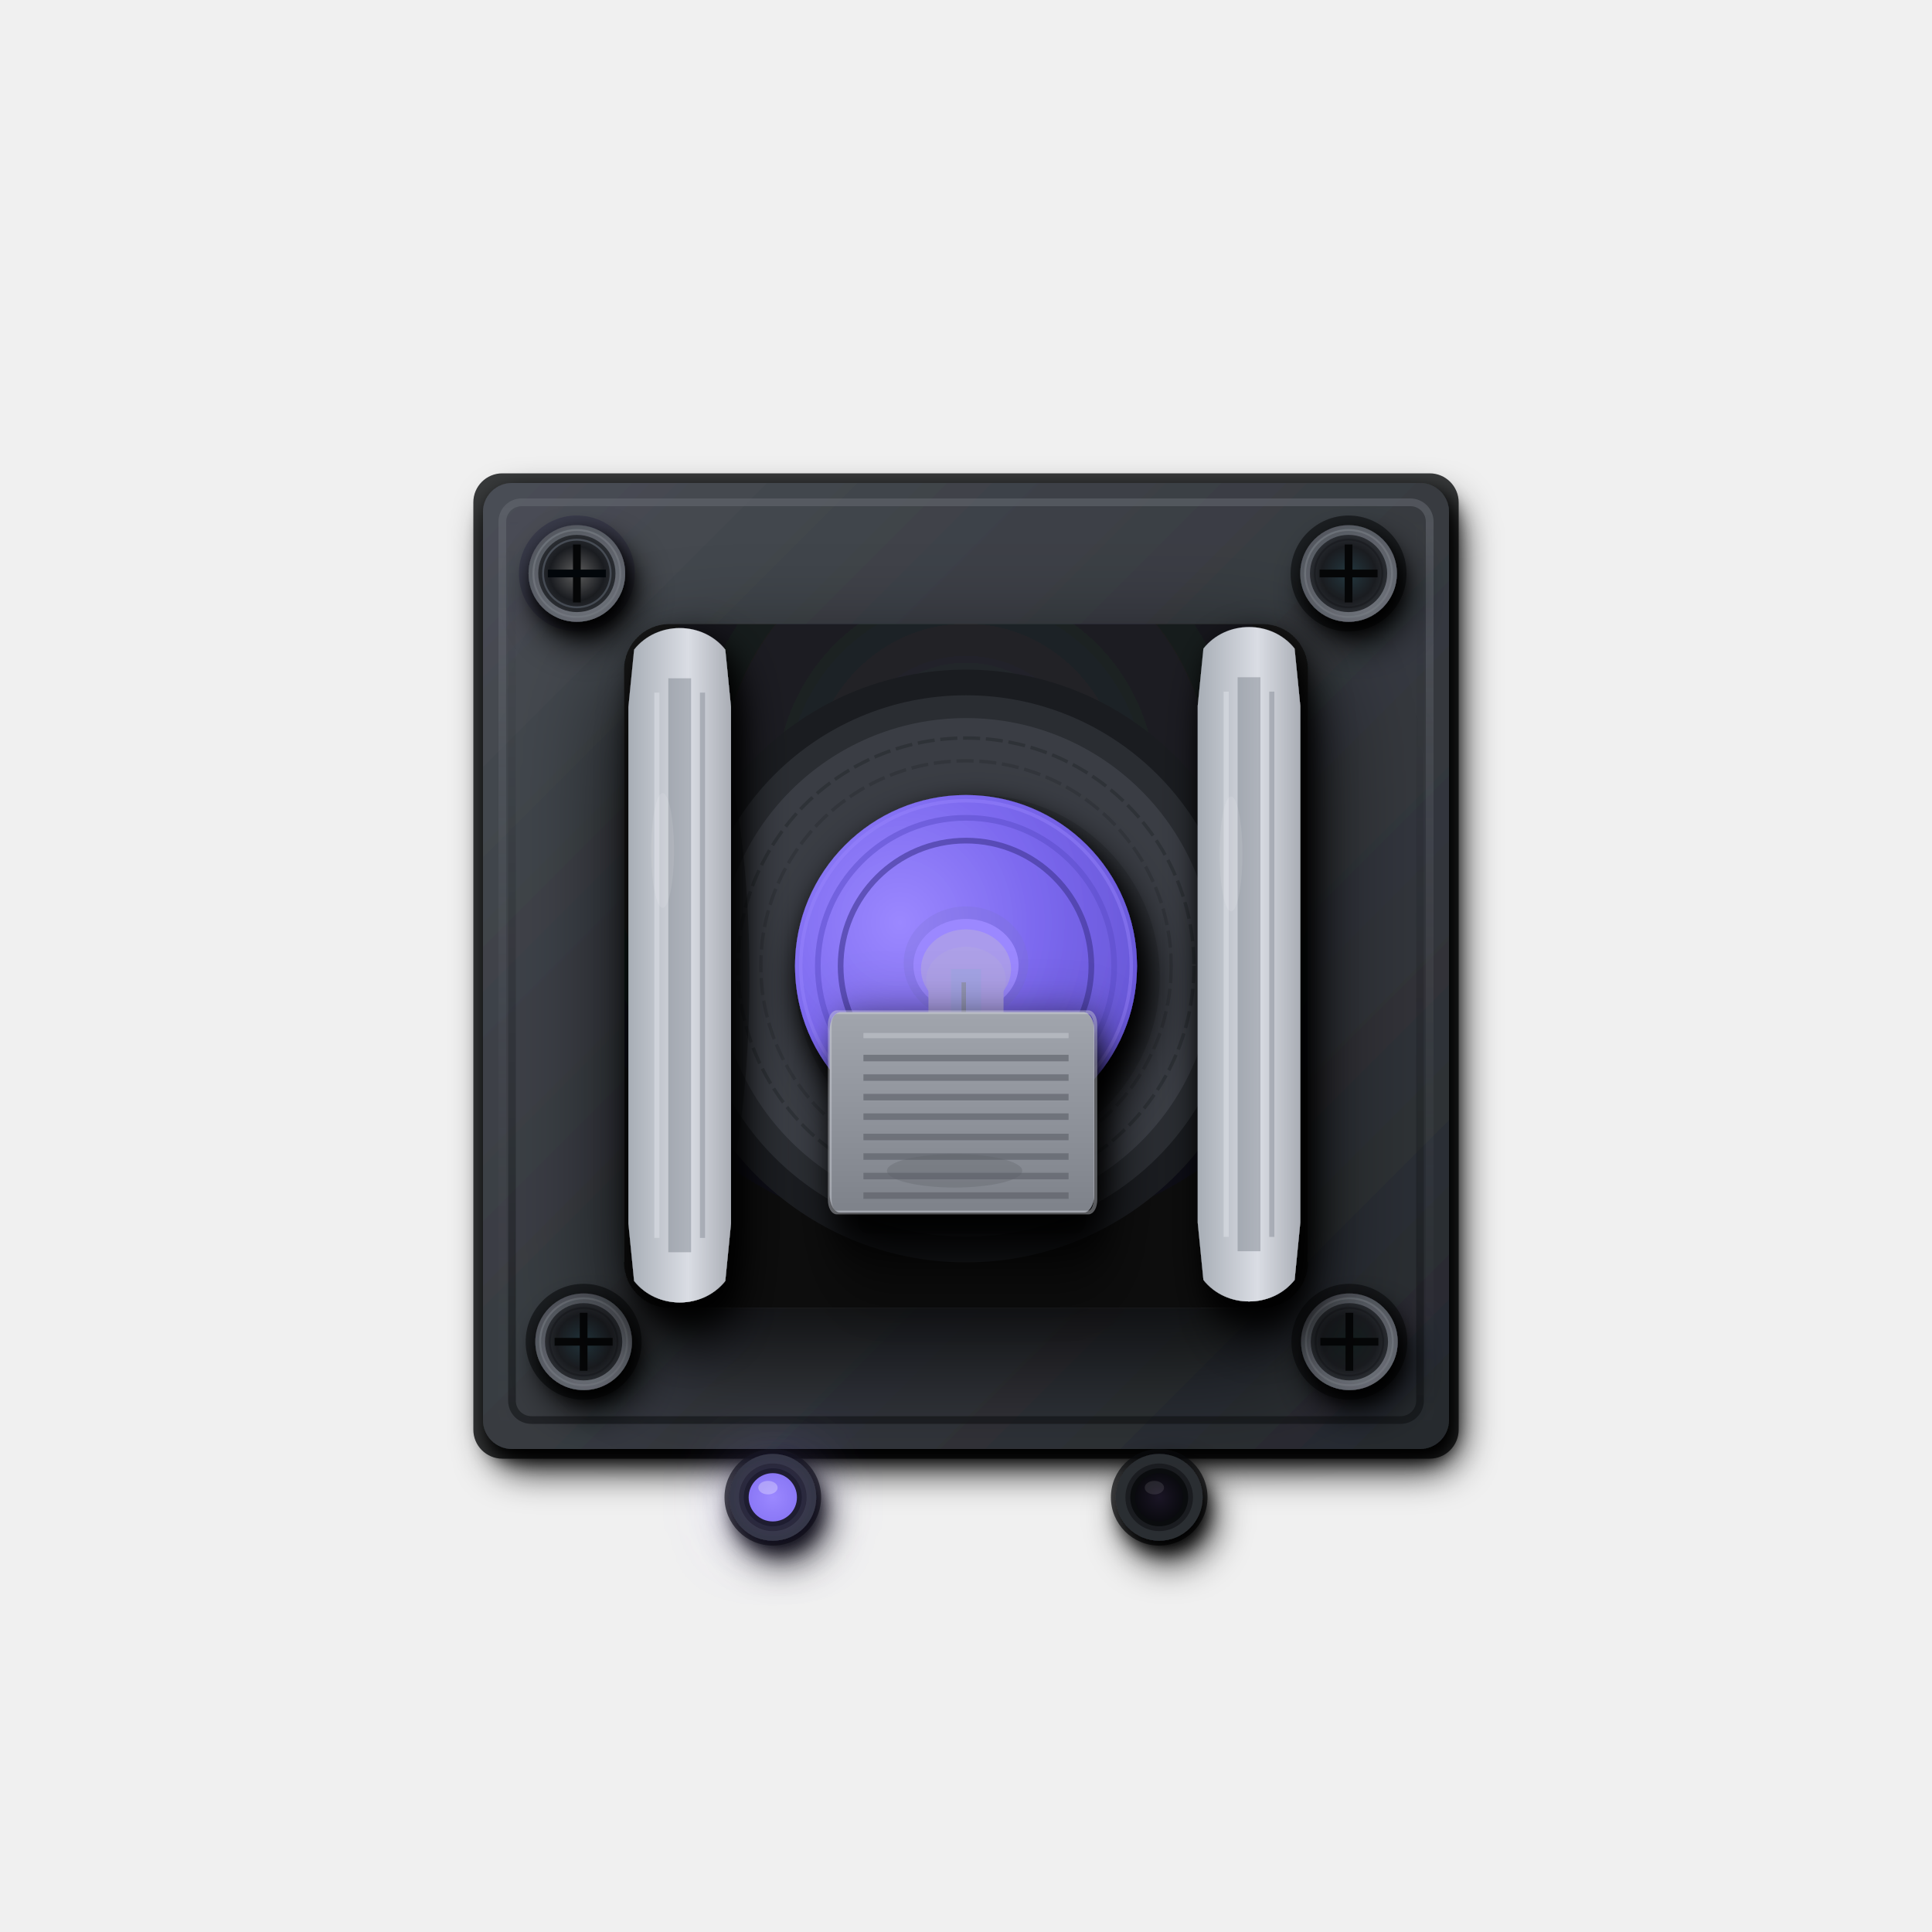
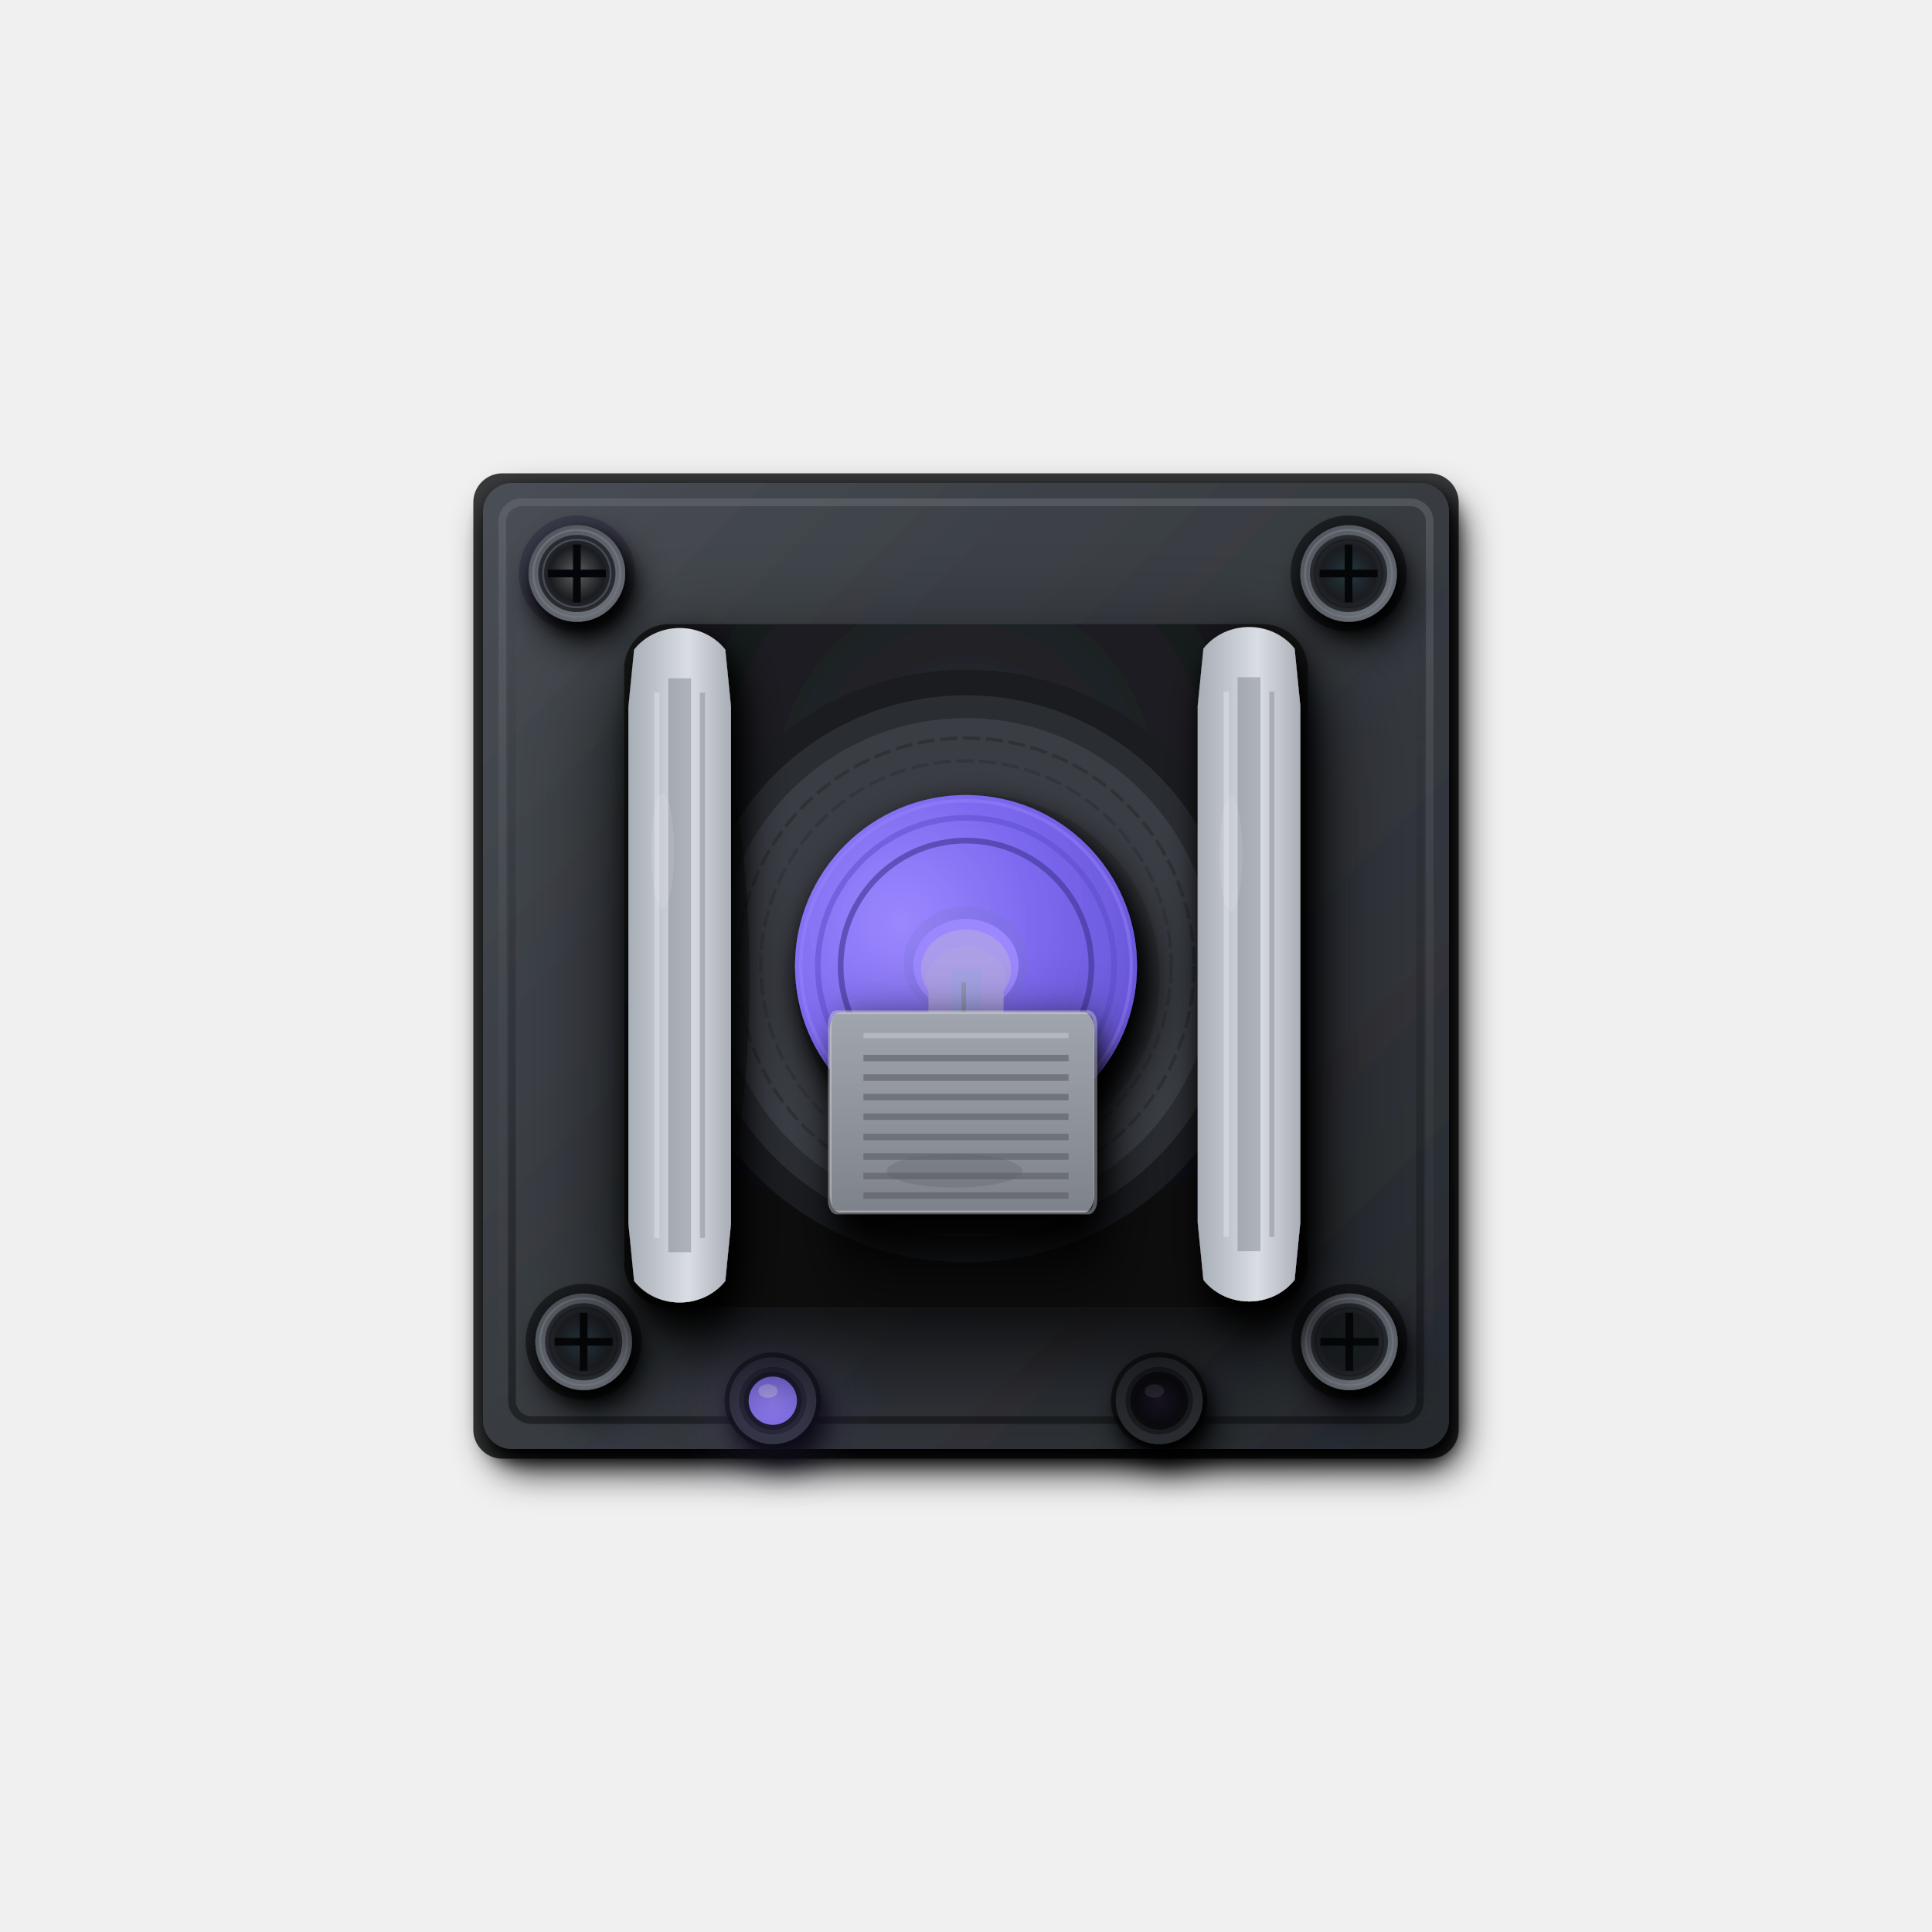
<svg xmlns="http://www.w3.org/2000/svg" xmlns:xlink="http://www.w3.org/1999/xlink" width="200" height="200" viewBox="0 0 200 200" version="1.1" id="svg106">
  <defs id="defs48">
    <radialGradient id="radialGradient112">
      <stop offset="0" style="stop-color:#243840;stop-opacity:1;" id="stop110" />
      <stop offset="70%" style="stop-color:#1a1c20;stop-opacity:1" id="stop111" />
      <stop offset="100%" style="stop-color:#2a2d32;stop-opacity:1" id="stop112" />
    </radialGradient>
    <linearGradient id="plateGradient" x1="0%" y1="0%" x2="100%" y2="100%">
      <stop offset="0%" style="stop-color:#4a4e56;stop-opacity:1" id="stop1" />
      <stop offset="30%" style="stop-color:#3d4147;stop-opacity:1" id="stop2" />
      <stop offset="70%" style="stop-color:#32353b;stop-opacity:1" id="stop3" />
      <stop offset="100%" style="stop-color:#25282d;stop-opacity:1" id="stop4" />
    </linearGradient>
    <linearGradient id="bevelHighlight" x1="0%" y1="0%" x2="0%" y2="100%">
      <stop offset="0%" style="stop-color:#6a6e76;stop-opacity:1" id="stop5" />
      <stop offset="50%" style="stop-color:#5a5e66;stop-opacity:0.5" id="stop6" />
      <stop offset="100%" style="stop-color:#4a4e56;stop-opacity:0" id="stop7" />
    </linearGradient>
    <linearGradient id="bevelShadow" x1="0%" y1="100%" x2="0%" y2="0%">
      <stop offset="0%" style="stop-color:#0a0c0e;stop-opacity:1" id="stop8" />
      <stop offset="50%" style="stop-color:#1a1c20;stop-opacity:0.5" id="stop9" />
      <stop offset="100%" style="stop-color:#2a2d32;stop-opacity:0" id="stop10" />
    </linearGradient>
    <radialGradient id="screwGradient">
      <stop offset="0%" style="stop-color:#7a7e86;stop-opacity:1" id="stop11" />
      <stop offset="40%" style="stop-color:#5a5e66;stop-opacity:1" id="stop12" />
      <stop offset="80%" style="stop-color:#3a3d44;stop-opacity:1" id="stop13" />
      <stop offset="100%" style="stop-color:#2a2d32;stop-opacity:1" id="stop14" />
    </radialGradient>
    <radialGradient id="screwRecess">
      <stop offset="0" style="stop-color:#5f5f5f;stop-opacity:1;" id="stop15" />
      <stop offset="70%" style="stop-color:#1a1c20;stop-opacity:1" id="stop16" />
      <stop offset="100%" style="stop-color:#2a2d32;stop-opacity:1" id="stop17" />
    </radialGradient>
    <radialGradient id="purpleButton" cx="-5.972" cy="-3.69" gradientTransform="matrix(0.9711755,0,0,1.02968,100,108)" fx="-5.972" fy="-3.69" r="42.732" gradientUnits="userSpaceOnUse">
      <stop offset="0%" style="stop-color:#9b88ff;stop-opacity:1" id="stop18" />
      <stop offset="30%" style="stop-color:#7b68ee;stop-opacity:1" id="stop19" />
      <stop offset="70%" style="stop-color:#5a4bc7;stop-opacity:1" id="stop20" />
      <stop offset="100%" style="stop-color:#3d3490;stop-opacity:1" id="stop21" />
    </radialGradient>
    <linearGradient id="flatMetalGradient" x1="-17.959" y1="9.845" x2="-17.959" y2="48.065" gradientTransform="matrix(1.447743,0,0,0.6907304,100,108)" gradientUnits="userSpaceOnUse">
      <stop offset="0%" style="stop-color:#cacdd4;stop-opacity:1" id="stop22" />
      <stop offset="20%" style="stop-color:#a8acb4;stop-opacity:1" id="stop23" />
      <stop offset="50%" style="stop-color:#8a8e96;stop-opacity:1" id="stop24" />
      <stop offset="80%" style="stop-color:#6a6e76;stop-opacity:1" id="stop25" />
      <stop offset="100%" style="stop-color:#5a5e66;stop-opacity:1" id="stop26" />
    </linearGradient>
    <linearGradient id="guardGradient" x1="0%" y1="0%" x2="100%" y2="0%">
      <stop offset="0%" style="stop-color:#5a5e66;stop-opacity:1" id="stop27" />
      <stop offset="15%" style="stop-color:#7a7e86;stop-opacity:1" id="stop28" />
      <stop offset="30%" style="stop-color:#aab0b8;stop-opacity:1" id="stop29" />
      <stop offset="50%" style="stop-color:#dadde4;stop-opacity:1" id="stop30" />
      <stop offset="70%" style="stop-color:#9a9ea6;stop-opacity:1" id="stop31" />
      <stop offset="85%" style="stop-color:#6a6e76;stop-opacity:1" id="stop32" />
      <stop offset="100%" style="stop-color:#4a4e56;stop-opacity:1" id="stop33" />
    </linearGradient>
    <radialGradient id="ledOff" cx="0" cy="0" fx="0" fy="0" r="2.5" gradientUnits="userSpaceOnUse">
      <stop offset="0%" style="stop-color:#1a1525;stop-opacity:1" id="stop34" />
      <stop offset="100%" style="stop-color:#0a0a0f;stop-opacity:1" id="stop35" />
    </radialGradient>
    <radialGradient id="ledPurpleOn" cx="5.9604645e-07" cy="5.9604645e-07" fx="5.9604645e-07" fy="5.9604645e-07" r="12.1" gradientUnits="userSpaceOnUse">
      <stop offset="0%" style="stop-color:#9b88ff;stop-opacity:1" id="stop36" />
      <stop offset="40%" style="stop-color:#7b68ee;stop-opacity:1" id="stop37" />
      <stop offset="100%" style="stop-color:#5a4bc7;stop-opacity:1" id="stop38" />
    </radialGradient>
    <radialGradient id="recessGradient" cx="-9.151095e-07" cy="-15.241" gradientTransform="matrix(0.9770084,0,0,1.023533,100,108)" fx="-9.151095e-07" fy="-15.241" r="42.988" gradientUnits="userSpaceOnUse">
      <stop offset="0%" style="stop-color:#2a2d32;stop-opacity:1" id="stop39" />
      <stop offset="50%" style="stop-color:#1a1c20;stop-opacity:1" id="stop40" />
      <stop offset="100%" style="stop-color:#0a0c0e;stop-opacity:1" id="stop41" />
    </radialGradient>
    <filter id="multiShadow" x="-0.8" y="-0.8" width="2.767" height="2.933">
      <feGaussianBlur in="SourceAlpha" stdDeviation="1" id="feGaussianBlur41" />
      <feOffset dx="0.5" dy="1" result="shadow1" id="feOffset41" />
      <feGaussianBlur in="SourceAlpha" stdDeviation="2" id="feGaussianBlur42" />
      <feOffset dx="1" dy="2" result="shadow2" id="feOffset42" />
      <feComponentTransfer in="shadow2" id="feComponentTransfer42">
        <feFuncA type="linear" slope="0.3" id="feFuncA42" />
      </feComponentTransfer>
      <feMerge id="feMerge44">
        <feMergeNode in="shadow2" id="feMergeNode42" />
        <feMergeNode in="shadow1" id="feMergeNode43" />
        <feMergeNode in="SourceGraphic" id="feMergeNode44" />
      </feMerge>
    </filter>
    <filter id="deepRecess" x="-0.2" y="-0.2" width="1.4" height="1.467">
      <feGaussianBlur in="SourceAlpha" stdDeviation="5" id="feGaussianBlur44" />
      <feOffset dx="0" dy="4" id="feOffset44" />
      <feComposite operator="out" in2="SourceAlpha" id="feComposite44" />
      <feColorMatrix values="0 0 0 0 0 0 0 0 0 0 0 0 0 0 0 0 0 0 0.8 0" id="feColorMatrix44" />
      <feBlend mode="normal" in2="SourceGraphic" id="feBlend44" />
    </filter>
    <filter id="textEmboss" x="-0.017" y="-0.18" width="1.033" height="1.435">
      <feGaussianBlur in="SourceAlpha" stdDeviation="0.5" id="feGaussianBlur45" />
      <feOffset dx="0" dy="0.5" result="offsetblur" id="feOffset45" />
      <feFlood flood-color="#000000" flood-opacity="0.6" id="feFlood45" />
      <feComposite in2="offsetblur" operator="in" id="feComposite45" />
      <feMerge id="feMerge46">
        <feMergeNode id="feMergeNode45" />
        <feMergeNode in="SourceGraphic" id="feMergeNode46" />
      </feMerge>
    </filter>
    <filter id="ledGlow" x="-1.92" y="-1.92" width="4.84" height="4.84">
      <feGaussianBlur stdDeviation="4" result="coloredBlur" id="feGaussianBlur46" />
      <feMerge id="feMerge48">
        <feMergeNode in="coloredBlur" id="feMergeNode47" />
        <feMergeNode in="SourceGraphic" id="feMergeNode48" />
      </feMerge>
    </filter>
    <linearGradient xlink:href="#guardGradient" id="linearGradient106" x1="-27.531" y1="-25.966" x2="31.06" y2="-25.966" gradientTransform="matrix(0.4249815,0,0,2.353044,75,108)" gradientUnits="userSpaceOnUse" />
    <radialGradient id="screwGradient-8" gradientTransform="scale(0.9722425,1.02855)" cx="0.771" cy="1.458" fx="0.771" fy="1.458" r="13.32" gradientUnits="userSpaceOnUse">
      <stop offset="0%" style="stop-color:#7a7e86;stop-opacity:1" id="stop11-5" />
      <stop offset="40%" style="stop-color:#5a5e66;stop-opacity:1" id="stop12-8" />
      <stop offset="80%" style="stop-color:#3a3d44;stop-opacity:1" id="stop13-9" />
      <stop offset="100%" style="stop-color:#2a2d32;stop-opacity:1" id="stop14-6" />
    </radialGradient>
    <filter id="multiShadow-0" x="-0.72" y="-0.72" width="2.59" height="2.74">
      <feGaussianBlur in="SourceAlpha" stdDeviation="1" id="feGaussianBlur41-4" />
      <feOffset dx="0.5" dy="1" result="shadow1" id="feOffset41-2" />
      <feGaussianBlur in="SourceAlpha" stdDeviation="2" id="feGaussianBlur42-3" />
      <feOffset dx="1" dy="2" result="shadow2" id="feOffset42-3" />
      <feComponentTransfer in="shadow2" id="feComponentTransfer42-7">
        <feFuncA type="linear" slope="0.3" id="feFuncA42-0" />
      </feComponentTransfer>
      <feMerge id="feMerge44-0">
        <feMergeNode in="shadow2" id="feMergeNode42-1" />
        <feMergeNode in="shadow1" id="feMergeNode43-0" />
        <feMergeNode in="SourceGraphic" id="feMergeNode44-3" />
      </feMerge>
    </filter>
    <radialGradient id="screwRecess-0" cx="0" cy="0" fx="0" fy="0" r="4" gradientUnits="userSpaceOnUse">
      <stop offset="0" style="stop-color:#243840;stop-opacity:1;" id="stop15-0" />
      <stop offset="70%" style="stop-color:#1a1c20;stop-opacity:1" id="stop16-3" />
      <stop offset="100%" style="stop-color:#2a2d32;stop-opacity:1" id="stop17-8" />
    </radialGradient>
    <radialGradient id="screwGradient-8-9" gradientTransform="scale(0.9722425,1.02855)" cx="0.771" cy="1.458" fx="0.771" fy="1.458" r="13.32" gradientUnits="userSpaceOnUse">
      <stop offset="0%" style="stop-color:#7a7e86;stop-opacity:1" id="stop11-5-3" />
      <stop offset="40%" style="stop-color:#5a5e66;stop-opacity:1" id="stop12-8-0" />
      <stop offset="80%" style="stop-color:#3a3d44;stop-opacity:1" id="stop13-9-0" />
      <stop offset="100%" style="stop-color:#2a2d32;stop-opacity:1" id="stop14-6-3" />
    </radialGradient>
    <filter id="multiShadow-0-0" x="-0.72" y="-0.72" width="2.59" height="2.74">
      <feGaussianBlur in="SourceAlpha" stdDeviation="1" id="feGaussianBlur41-4-1" />
      <feOffset dx="0.5" dy="1" result="shadow1" id="feOffset41-2-9" />
      <feGaussianBlur in="SourceAlpha" stdDeviation="2" id="feGaussianBlur42-3-8" />
      <feOffset dx="1" dy="2" result="shadow2" id="feOffset42-3-6" />
      <feComponentTransfer in="shadow2" id="feComponentTransfer42-7-9">
        <feFuncA type="linear" slope="0.3" id="feFuncA42-0-0" />
      </feComponentTransfer>
      <feMerge id="feMerge44-0-1">
        <feMergeNode in="shadow2" id="feMergeNode42-1-6" />
        <feMergeNode in="shadow1" id="feMergeNode43-0-4" />
        <feMergeNode in="SourceGraphic" id="feMergeNode44-3-4" />
      </feMerge>
    </filter>
    <radialGradient id="screwRecess-0-8" cx="0" cy="0" fx="0" fy="0" r="4" gradientUnits="userSpaceOnUse">
      <stop offset="0" style="stop-color:#152020;stop-opacity:1;" id="stop15-0-6" />
      <stop offset="70%" style="stop-color:#1a1c20;stop-opacity:1" id="stop16-3-1" />
      <stop offset="100%" style="stop-color:#2a2d32;stop-opacity:1" id="stop17-8-4" />
    </radialGradient>
    <radialGradient xlink:href="#screwGradient" id="radialGradient107" gradientTransform="scale(0.9711755,1.02968)" cx="0.858" cy="1.619" fx="0.858" fy="1.619" r="14.244" gradientUnits="userSpaceOnUse" />
    <radialGradient xlink:href="#screwRecess" id="radialGradient108" cx="0" cy="0" fx="0" fy="0" r="4" gradientUnits="userSpaceOnUse" />
    <radialGradient xlink:href="#screwGradient" id="radialGradient109" gradientTransform="scale(0.9711755,1.02968)" cx="0.858" cy="1.619" fx="0.858" fy="1.619" r="14.244" gradientUnits="userSpaceOnUse" />
    <radialGradient xlink:href="#radialGradient112" id="radialGradient110" cx="0" cy="0" fx="0" fy="0" r="4" gradientUnits="userSpaceOnUse" />
    <filter id="multiShadow-5" x="-0.8" y="-0.153" width="2.767" height="1.37">
      <feGaussianBlur in="SourceAlpha" stdDeviation="1" id="feGaussianBlur41-5" />
      <feOffset dx="0.5" dy="1" result="shadow1" id="feOffset41-1" />
      <feGaussianBlur in="SourceAlpha" stdDeviation="2" id="feGaussianBlur42-1" />
      <feOffset dx="1" dy="2" result="shadow2" id="feOffset42-2" />
      <feComponentTransfer in="shadow2" id="feComponentTransfer42-2">
        <feFuncA type="linear" slope="0.3" id="feFuncA42-9" />
      </feComponentTransfer>
      <feMerge id="feMerge44-4">
        <feMergeNode in="shadow2" id="feMergeNode42-3" />
        <feMergeNode in="shadow1" id="feMergeNode43-4" />
        <feMergeNode in="SourceGraphic" id="feMergeNode44-1" />
      </feMerge>
    </filter>
    <linearGradient xlink:href="#guardGradient" id="linearGradient110" gradientUnits="userSpaceOnUse" gradientTransform="matrix(0.4249815,0,0,2.353044,75,108)" x1="-27.531" y1="-25.966" x2="31.06" y2="-25.966" />
  </defs>
  <rect x="49" y="49" width="102" height="102" rx="3" ry="3" fill="#0a0c0e" opacity="0.8" id="rect48" style="display:inline" />
  <rect x="50" y="50" width="100" height="100" rx="3" ry="3" fill="url(#plateGradient)" filter="url(#multiShadow)" id="rect49" />
  <rect x="52" y="52" width="96" height="96" rx="2" ry="2" fill="none" stroke="url(#bevelHighlight)" stroke-width="0.8" opacity="0.5" id="rect50" style="display:inline" />
  <rect x="53" y="53" width="94" height="94" rx="2" ry="2" fill="none" stroke="url(#bevelShadow)" stroke-width="0.8" opacity="0.5" id="rect51" style="display:inline" />
  <g transform="translate(59.71667,59.36667)" id="g55" style="display:inline">
    <circle r="6" fill="#0a0c0e" opacity="0.6" id="circle51" cx="0" cy="0" style="display:inline;fill:#313145;fill-opacity:1" />
    <circle r="5" fill="url(#screwGradient)" filter="url(#multiShadow)" id="circle52" style="display:inline;fill:url(#radialGradient107)" cx="0" cy="0" />
    <circle r="4" fill="url(#screwRecess)" id="circle53" style="display:inline;fill:url(#radialGradient108)" cx="0" cy="0" />
    <rect x="-0.4" y="-3" width="0.8" height="6" fill="#050607" id="rect53" />
    <rect x="-3" y="-0.4" width="6" height="0.8" fill="#050607" id="rect54" style="display:inline;fill:#02060a;fill-opacity:1" />
    <circle r="4.5" fill="none" stroke="#7a7e86" stroke-width="0.2" opacity="0.6" id="circle54" cx="0" cy="0" style="display:inline" />
    <circle r="3.5" fill="none" stroke="#1a1c20" stroke-width="0.2" opacity="0.8" id="circle55" cx="0" cy="0" style="display:inline;stroke:#4f555f;stroke-opacity:1" />
  </g>
  <g transform="translate(60.41667,138.9)" id="g55-6" style="display:inline">
    <circle r="6" fill="#0a0c0e" opacity="0.6" id="circle51-0" cx="0" cy="0" />
    <circle r="5" fill="url(#screwGradient)" filter="url(#multiShadow)" id="circle52-4" cx="0" cy="0" style="display:inline;fill:url(#screwGradient-8);filter:url(#multiShadow-0)" />
    <circle r="4" fill="url(#screwRecess)" id="circle53-0" cx="0" cy="0" style="display:inline;fill:url(#screwRecess-0)" />
    <rect x="-0.4" y="-3" width="0.8" height="6" fill="#050607" id="rect53-9" style="display:inline" />
    <rect x="-3" y="-0.4" width="6" height="0.8" fill="#050607" id="rect54-2" />
    <circle r="4.5" fill="none" stroke="#7a7e86" stroke-width="0.2" opacity="0.6" id="circle54-4" cx="0" cy="0" />
    <circle r="3.5" fill="none" stroke="#1a1c20" stroke-width="0.2" opacity="0.8" id="circle55-9" cx="0" cy="0" />
  </g>
  <g transform="translate(139.6868,138.9)" id="g55-6-8" style="display:inline">
    <circle r="6" fill="#0a0c0e" opacity="0.6" id="circle51-0-1" cx="0" cy="0" />
    <circle r="5" fill="url(#screwGradient)" filter="url(#multiShadow)" id="circle52-4-0" cx="0" cy="0" style="fill:url(#screwGradient-8-9);filter:url(#multiShadow-0-0)" />
    <circle r="4" fill="url(#screwRecess)" id="circle53-0-3" cx="0" cy="0" style="display:inline;fill:url(#screwRecess-0-8)" />
    <rect x="-0.4" y="-3" width="0.8" height="6" fill="#050607" id="rect53-9-1" />
    <rect x="-3" y="-0.4" width="6" height="0.8" fill="#050607" id="rect54-2-1" />
    <circle r="4.5" fill="none" stroke="#7a7e86" stroke-width="0.2" opacity="0.6" id="circle54-4-5" cx="0" cy="0" />
    <circle r="3.5" fill="none" stroke="#1a1c20" stroke-width="0.2" opacity="0.8" id="circle55-9-0" cx="0" cy="0" />
  </g>
  <g transform="translate(139.6035,59.36667)" id="g60" style="display:inline">
    <circle r="6" fill="#0a0c0e" opacity="0.6" id="circle56" cx="0" cy="0" />
    <circle r="5" fill="url(#screwGradient)" filter="url(#multiShadow)" id="circle57" style="fill:url(#radialGradient109)" cx="0" cy="0" />
    <circle r="4" fill="url(#screwRecess)" id="circle58" style="display:inline;fill:url(#radialGradient110)" cx="0" cy="0" />
    <rect x="-0.4" y="-3" width="0.8" height="6" fill="#050607" id="rect58" />
    <rect x="-3" y="-0.4" width="6" height="0.8" fill="#050607" id="rect59" />
    <circle r="4.5" fill="none" stroke="#7a7e86" stroke-width="0.2" opacity="0.6" id="circle59" cx="0" cy="0" style="display:inline" />
    <circle r="3.5" fill="none" stroke="#1a1c20" stroke-width="0.2" opacity="0.8" id="circle60" cx="0" cy="0" style="display:inline" />
  </g>
  <text x="100" y="84" font-family="Arial, sans-serif" font-size="7px" font-weight="400" letter-spacing="0.3" text-anchor="middle" fill="#7a7e86" id="text71" style="display:inline">FIELD 1</text>
-   <g transform="translate(80,155)" id="g75" style="display:inline">
+   <g transform="translate(80,145)" id="g75" style="display:inline">
    <circle r="5" fill="#0a0c0e" opacity="0.7" id="circle71" cx="0" cy="0" />
    <circle r="4.5" fill="#2a2d32" filter="url(#multiShadow)" id="circle72" cx="0" cy="0" />
    <circle r="3.5" fill="#1a1c20" id="circle73" cx="0" cy="0" />
    <circle r="3" fill="#0a0c0e" id="circle74" cx="0" cy="0" />
    <circle r="2.5" fill="url(#ledPurpleOn)" filter="url(#ledGlow)" id="circle75" style="fill:url(#ledPurpleOn)" cx="0" cy="0" />
    <ellipse cx="-0.5" cy="-1" rx="1" ry="0.7" fill="#ffffff" opacity="0.3" id="ellipse75" />
  </g>
-   <g transform="translate(120,155)" id="g80" style="display:inline">
+   <g transform="translate(120,145)" id="g80" style="display:inline">
    <circle r="5" fill="#0a0c0e" opacity="0.7" id="circle76" cx="0" cy="0" />
    <circle r="4.5" fill="#2a2d32" filter="url(#multiShadow)" id="circle77" cx="0" cy="0" />
    <circle r="3.5" fill="#1a1c20" id="circle78" cx="0" cy="0" />
    <circle r="3" fill="#0a0c0e" id="circle79" cx="0" cy="0" />
    <circle r="2.5" fill="url(#ledOff)" id="circle80" style="fill:url(#ledOff)" cx="0" cy="0" />
    <ellipse cx="-0.5" cy="-1" rx="1" ry="0.7" fill="#ffffff" opacity="0.1" id="ellipse80" />
  </g>
  <g id="assemblyScaleOff" transform="translate(100,100) scale(1.18) translate(-100,-100) translate(0,-8)">
    <rect x="70" y="78" width="60" height="60" rx="4" ry="4" fill="url(#recessGradient)" filter="url(#deepRecess)" id="rect81" style="display:inline;fill:url(#recessGradient)" />
    <circle r="26" fill="#1a1c20" id="circle81" cx="100" cy="108" style="display:inline" />
    <circle r="24" fill="#2a2d32" stroke="#1a1c20" stroke-width="0.5" id="circle82" cx="100" cy="108" style="display:inline" />
    <circle r="22" fill="#3a3d44" stroke="#2a2d32" stroke-width="0.5" id="circle83" cx="100" cy="108" style="display:inline" />
    <circle r="20" fill="none" stroke="#2a2d32" stroke-width="0.3" stroke-dasharray="1.5, 0.5" opacity="0.7" id="circle84" cx="100" cy="108" style="display:inline" />
    <circle r="18" fill="none" stroke="#2a2d32" stroke-width="0.3" stroke-dasharray="1.5, 0.5" opacity="0.5" id="circle85" cx="100" cy="108" style="display:inline" />
    <circle r="16" fill="#2a2d32" opacity="0.5" id="circle86" cx="101" cy="109" style="display:inline" />
    <circle r="15" fill="url(#purpleButton)" filter="url(#multiShadow)" id="circle87" style="display:inline;fill:url(#purpleButton)" cx="100" cy="108" />
    <circle r="14.5" fill="none" stroke="#9b88ff" stroke-width="0.3" opacity="0.4" id="circle88" cx="100" cy="108" style="display:inline" />
    <circle r="13" fill="none" stroke="#5a4bc7" stroke-width="0.5" opacity="0.5" id="circle89" cx="100" cy="108" style="display:inline" />
    <circle r="11" fill="none" stroke="#3d3490" stroke-width="0.5" opacity="0.6" id="circle90" cx="100" cy="108" style="display:inline" />
    <ellipse fill="#1a1c20" id="circle91" cx="100" cy="107.74" style="display:inline;opacity:0.264;fill:#7a72cd;fill-opacity:1;stroke-width:1.302" rx="5.467" ry="4.963" />
    <ellipse fill="#0a0c0e" id="circle92" cx="100" cy="107.936" style="display:inline;fill:#9b88ff;fill-opacity:1;stroke-width:1.237" rx="4.611" ry="4.062" />
    <ellipse fill="#050607" id="circle93" cx="100" cy="108.269" style="display:inline;fill:#aa9bec;fill-opacity:1;stroke-width:1.237" rx="3.952" ry="3.482" />
    <ellipse fill="#050607" id="circle93-5" cx="100" cy="109.217" style="display:inline;fill:#ada0e7;fill-opacity:1;stroke-width:1.061" rx="3.491" ry="2.902" />
    <ellipse cx="76" cy="109" rx="5" ry="24" fill="#0a0c0e" opacity="0.4" id="ellipse93" style="display:inline" />
    <path d="m 79,86 c -2,-2 -6,-2 -8,0 l -0.5,4 v 36 l 0.5,4 c 2,2 6,2 8,0 l 0.5,-4 V 90 Z" fill="url(#guardGradient)" filter="url(#multiShadow)" id="path93" style="display:inline;fill:url(#linearGradient106)" transform="matrix(1,0,0,1.258824,-0.1166666,-28.01765)" />
    <rect x="73.883" y="82.759" width="2" height="50.353" fill="#3a3d44" opacity="0.4" id="rect93" style="display:inline;fill:#6c727d;fill-opacity:1;stroke-width:1.122" />
    <line x1="72.883" y1="84.018" x2="72.883" y2="131.853" stroke="#dadde4" stroke-width="0.449" opacity="0.6" id="line93" style="display:inline" />
    <line x1="76.883" y1="84.018" x2="76.883" y2="131.853" stroke="#5a5e66" stroke-width="0.449" opacity="0.5" id="line94" style="display:inline;stroke:#878d98;stroke-opacity:1" />
    <ellipse cx="73.383" cy="97.865" rx="1" ry="5.035" fill="#ffffff" opacity="0.1" id="ellipse94" style="display:inline;stroke-width:1.122" />
    <path d="m 79,86 c -2,-2 -6,-2 -8,0 l -0.5,4 v 36 l 0.5,4 c 2,2 6,2 8,0 l 0.5,-4 V 90 Z" fill="url(#guardGradient)" filter="url(#multiShadow)" id="path93-4" style="display:inline;fill:url(#linearGradient110);filter:url(#multiShadow-5)" transform="matrix(1,0,0,1.258824,49.82788,-28.10703)" />
    <rect x="123.828" y="82.669" width="2" height="50.353" fill="#3a3d44" opacity="0.4" id="rect93-3" style="display:inline;fill:#6c727d;fill-opacity:1;stroke-width:1.122" />
    <line x1="122.828" y1="83.928" x2="122.828" y2="131.764" stroke="#dadde4" stroke-width="0.449" opacity="0.6" id="line93-4" style="display:inline" />
    <line x1="126.828" y1="83.928" x2="126.828" y2="131.764" stroke="#5a5e66" stroke-width="0.449" opacity="0.5" id="line94-3" style="display:inline;stroke:#878d98;stroke-opacity:1" />
    <ellipse cx="123.25" cy="98.165" rx="1" ry="5.035" fill="#ffffff" opacity="0.1" id="ellipse94-1" style="display:inline;stroke-width:1.122" />
    <rect x="96.706" y="108.269" width="6.587" height="16.25" fill="#4a4e56" opacity="0.8" id="rect96" style="display:inline;opacity:1;fill:#ada0e7;fill-opacity:1;stroke-width:1.596" />
    <rect x="98.683" y="108.269" width="2.635" height="16.25" fill="#6a6e76" id="rect97" style="display:inline;fill:#a3a3e4;fill-opacity:1;stroke-width:1.237" />
    <rect x="99.605" y="109.43" width="0.395" height="13.928" fill="#8a8e96" opacity="0.6" id="rect98" style="display:inline;stroke-width:1.237" />
    <rect x="90.5" y="123.5" width="20" height="8" rx="1" ry="1" fill="#0a0c0e" opacity="0.4" id="rect99" style="display:inline" />
    <rect x="90" y="122" width="20" height="9" rx="0.8" ry="0.8" fill="url(#flatMetalGradient)" filter="url(#multiShadow)" id="rect100" style="display:inline;fill:url(#flatMetalGradient)" transform="matrix(1.159458,0,0,1.952153,-16.30183,-126.1067)" />
    <rect x="88.049" y="112.056" width="23.301" height="17.569" rx="0.613" ry="1.098" fill="none" stroke="#dadde4" stroke-width="0.328" opacity="0.4" id="rect101" style="display:inline" />
    <g opacity="0.6" id="g104" transform="matrix(1.125,0,0,1.142565,100,104.719)" style="display:inline">
      <line x1="-8" y1="16" x2="8" y2="16" stroke="#5a5e66" stroke-width="0.5" id="line101" />
      <line x1="-8" y1="17.5" x2="8" y2="17.5" stroke="#5a5e66" stroke-width="0.5" id="line102" />
      <line x1="-8" y1="19" x2="8" y2="19" stroke="#5a5e66" stroke-width="0.5" id="line103" />
      <line x1="-8" y1="20.5" x2="8" y2="20.5" stroke="#5a5e66" stroke-width="0.5" id="line104" />
    </g>
    <g opacity="0.6" id="g104-2" transform="matrix(1.125,0,0,1.142565,100,97.79345)" style="display:inline">
      <line x1="-8" y1="16" x2="8" y2="16" stroke="#5a5e66" stroke-width="0.5" id="line101-5" />
      <line x1="-8" y1="17.5" x2="8" y2="17.5" stroke="#5a5e66" stroke-width="0.5" id="line102-6" />
      <line x1="-8" y1="19" x2="8" y2="19" stroke="#5a5e66" stroke-width="0.5" id="line103-7" />
      <line x1="-8" y1="20.5" x2="8" y2="20.5" stroke="#5a5e66" stroke-width="0.5" id="line104-2" />
    </g>
    <rect x="91" y="113.875" width="18" height="0.457" fill="#cacdd4" opacity="0.5" id="rect104" style="display:inline;stroke-width:1.069" />
    <ellipse cx="99" cy="125.967" rx="5.935" ry="1.468" fill="#5a5e66" opacity="0.3" id="ellipse104" style="display:inline;stroke-width:1.704" />
  </g>
</svg>
